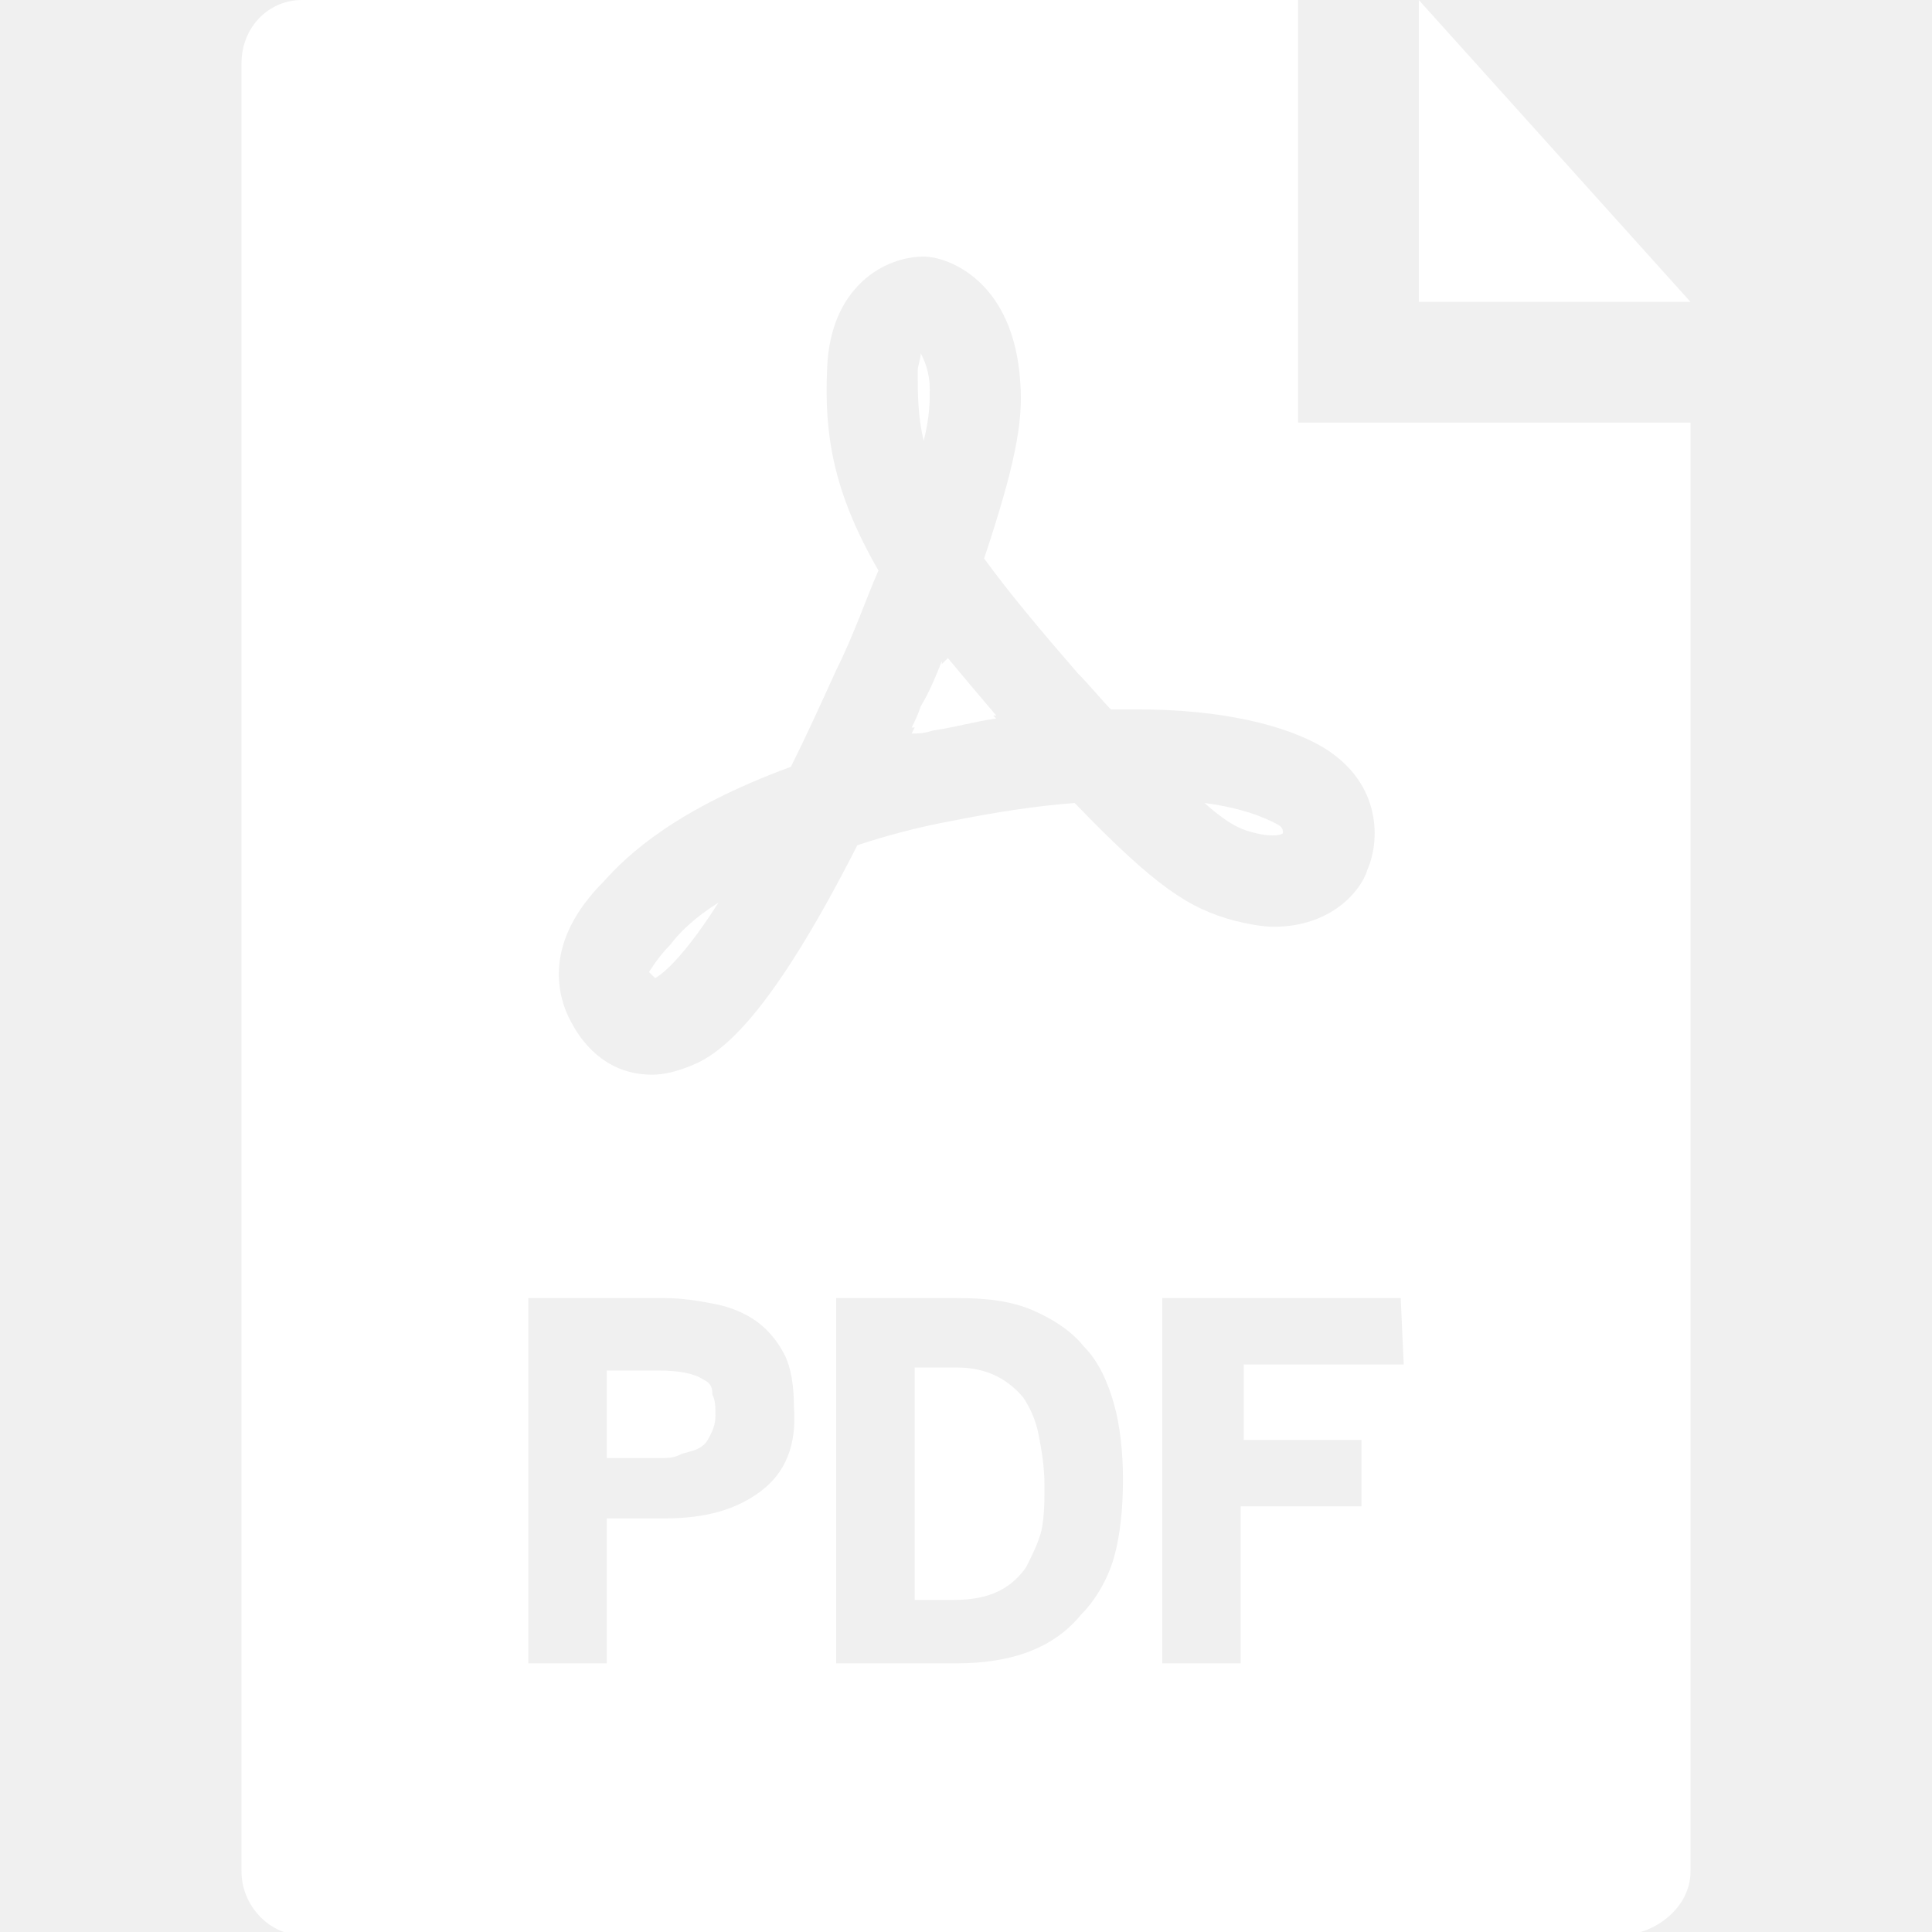
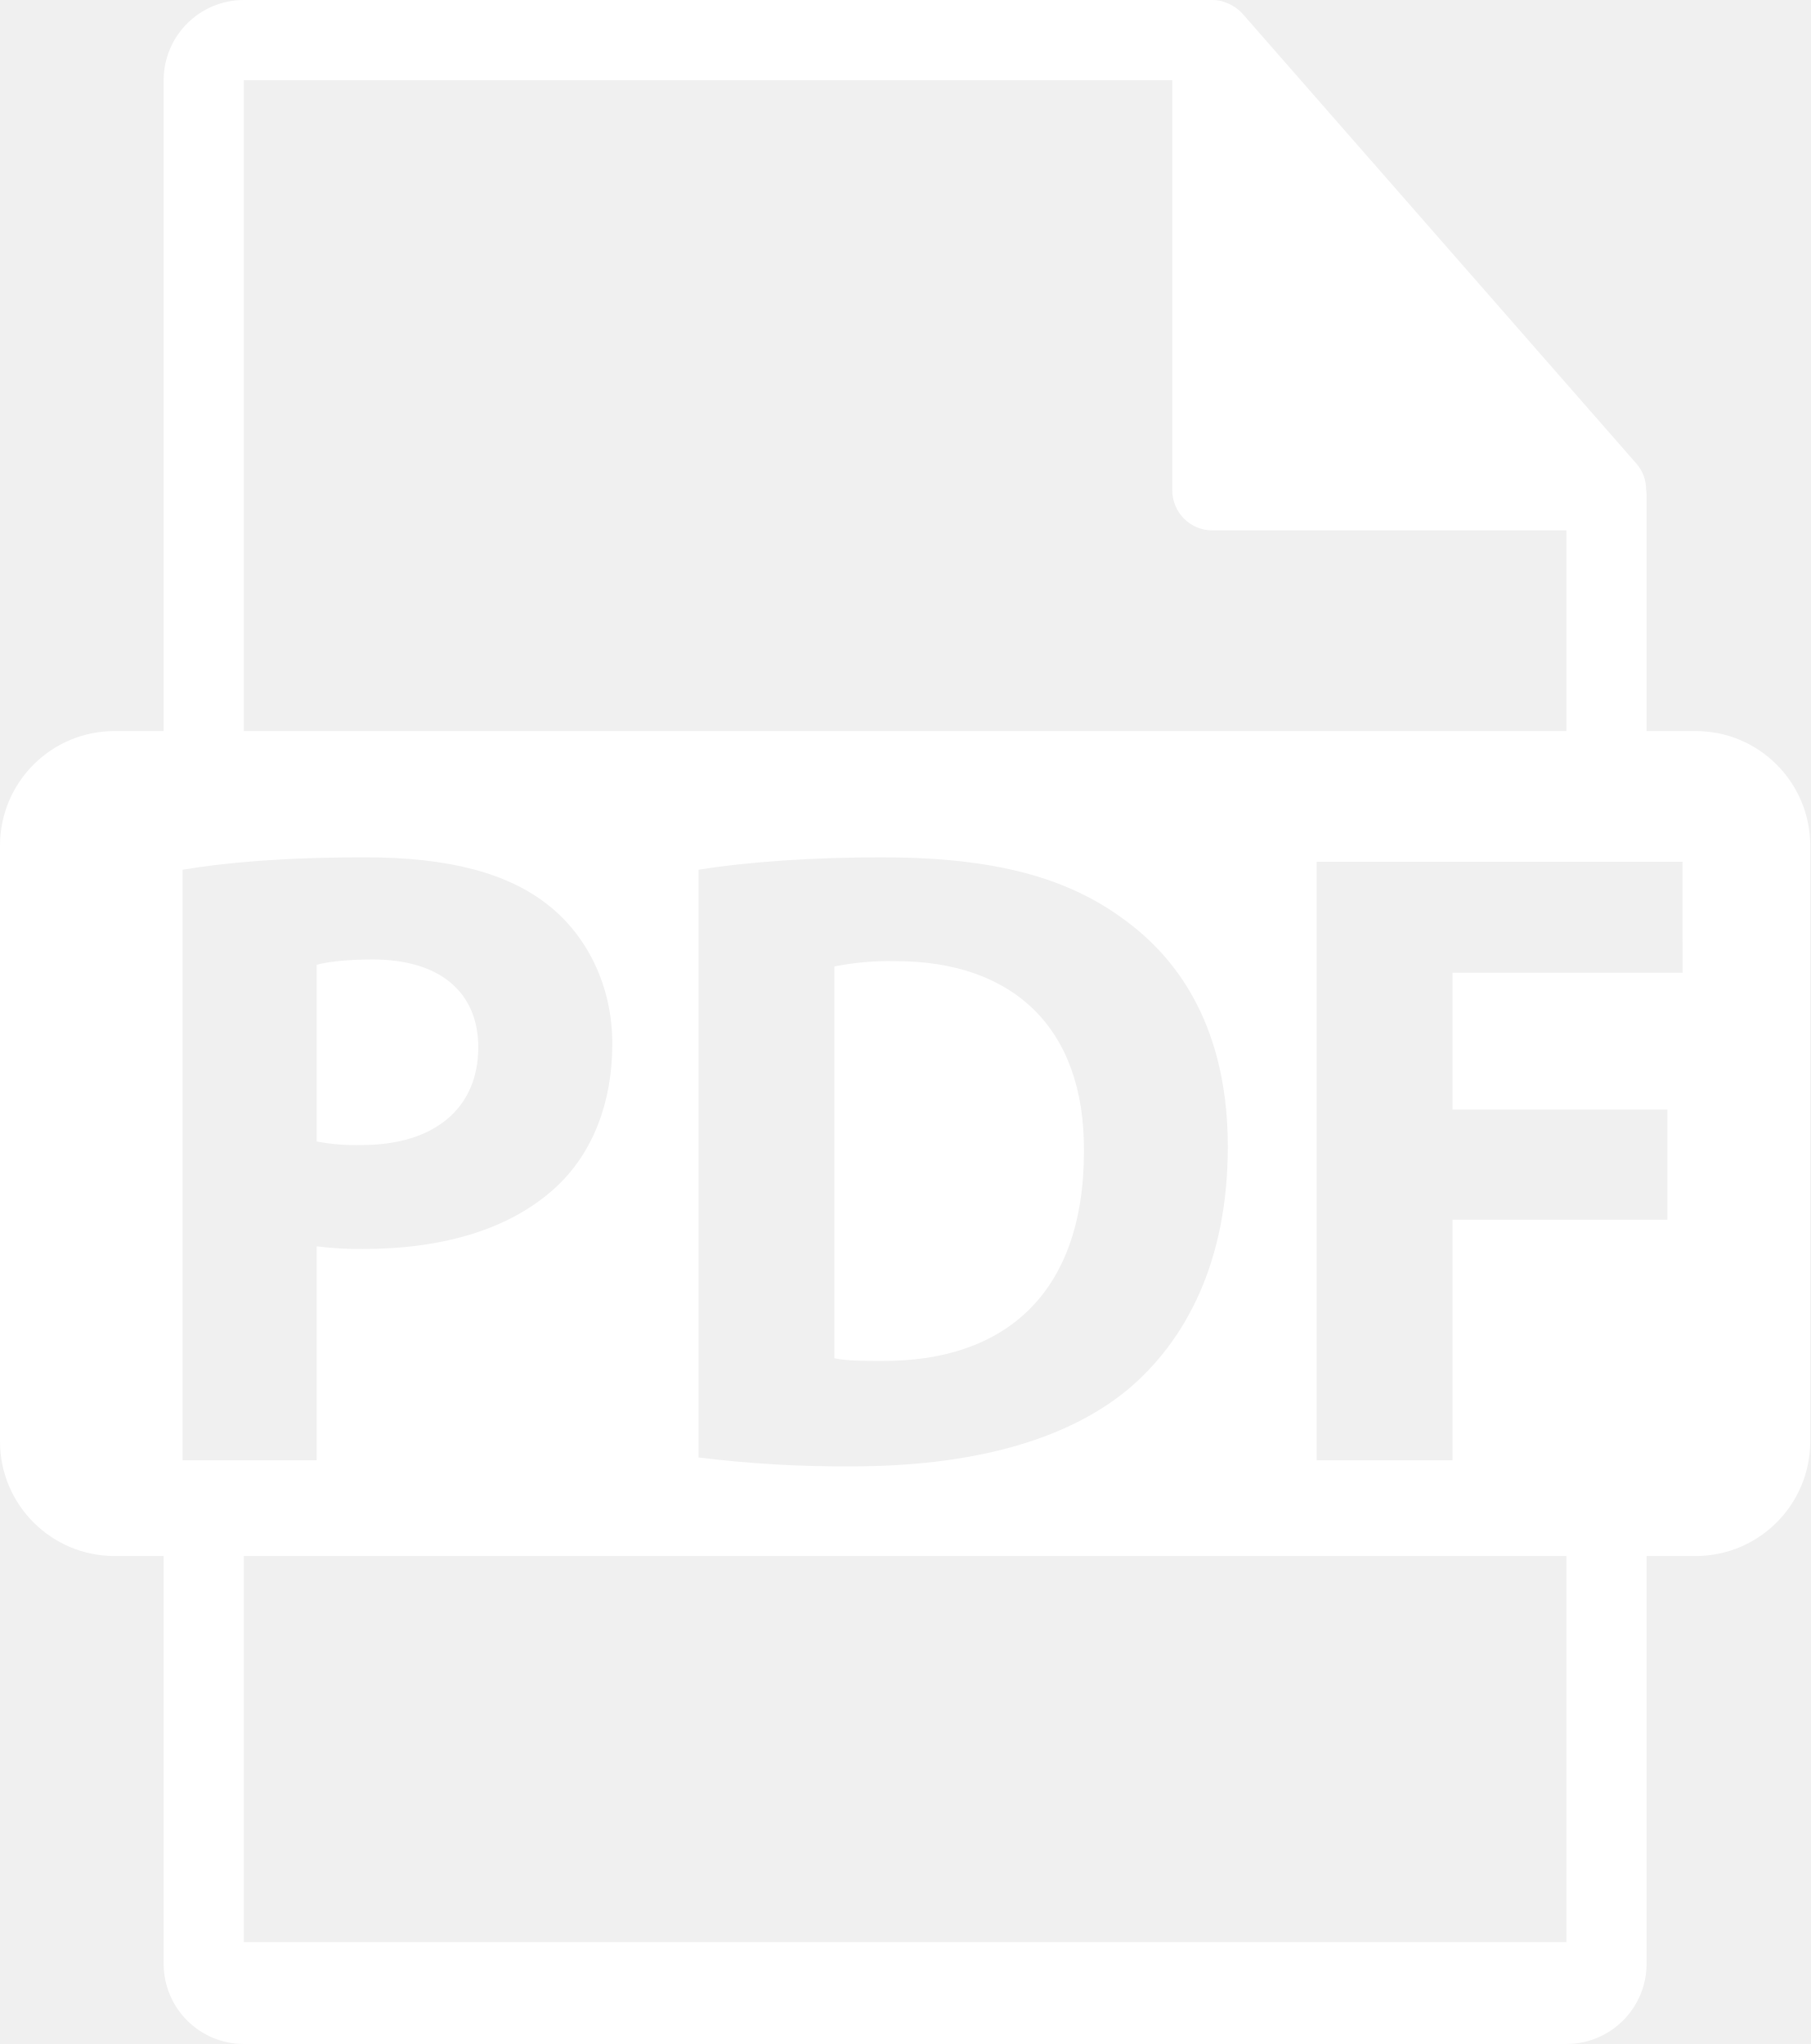
- <svg xmlns="http://www.w3.org/2000/svg" version="1.1" id="Layer_1" x="0px" y="0px" viewBox="0 0 64 64" style="enable-background:new 0 0 64 64;" xml:space="preserve">
-   <style type="text/css">
- 	.st0{fill:#FFFFFF;}
- </style>
-   <g>
-     <g>
-       <g>
-         <g>
-           <polygon class="st0" points="47,0 47,10 56,10     " />
-         </g>
-       </g>
-     </g>
-     <g>
-       <g>
-         <g>
-           <path class="st0" d="M21.7,32.4c0,0,0.7-0.3,2.1-2.5c-0.8,0.5-1.3,1-1.6,1.4c-0.4,0.4-0.7,0.9-0.7,0.9L21.7,32.4      C21.6,32.5,21.6,32.5,21.7,32.4z" />
-         </g>
-       </g>
-       <g>
-         <g>
-           <path class="st0" d="M23.3,45.7c-0.3-0.2-0.8-0.3-1.5-0.3h-1.7v2.9h1.7c0.3,0,0.5,0,0.7-0.1s0.4-0.1,0.6-0.2      c0.2-0.1,0.3-0.2,0.4-0.4s0.2-0.4,0.2-0.7s0-0.5-0.1-0.7C23.6,45.9,23.5,45.8,23.3,45.7z" />
-         </g>
-       </g>
-       <g>
-         <g>
-           <path class="st0" d="M42.5,27.6c0-0.1,0-0.2-0.2-0.3c-0.2-0.1-0.9-0.5-2.4-0.7c0.9,0.8,1.3,0.9,1.7,1S42.4,27.7,42.5,27.6z" />
-         </g>
-       </g>
-       <g>
-         <g>
-           <path class="st0" d="M30.8,12.9c0-0.6-0.2-1-0.3-1.2c0,0.2-0.1,0.4-0.1,0.6c0,0.7,0,1.5,0.2,2.3C30.8,13.8,30.8,13.3,30.8,12.9z      " />
-         </g>
-       </g>
-       <g>
-         <g>
-           <path class="st0" d="M30.9,24.2c0.7-0.1,1.4-0.3,2.1-0.4l-0.1-0.1H33c-0.6-0.7-1.1-1.3-1.6-1.9L31.2,22v-0.1      c-0.2,0.5-0.4,1-0.7,1.5c-0.1,0.3-0.2,0.5-0.3,0.7h0.1l-0.1,0.2C30.4,24.3,30.6,24.3,30.9,24.2z" />
-         </g>
-       </g>
-       <g>
-         <g>
-           <path class="st0" d="M43,14V0H10C8.9,0,8,0.9,8,2.1V62c0,1.1,0.9,2.1,2,2.1h43.7c1.1,0,2.3-0.9,2.3-2.1V14H43z M20,29.2      c0.8-0.9,2.4-2.4,6.2-3.8c0.5-1,1-2.1,1.5-3.2c0.6-1.2,1-2.4,1.4-3.3c-1.5-2.6-1.8-4.5-1.7-6.7c0.1-2.7,1.9-3.7,3.2-3.7      c0.8,0,3,0.8,3.2,4.2c0.1,1.3-0.2,2.8-1.2,5.8c0.8,1.1,1.8,2.3,3.1,3.8c0.4,0.4,0.8,0.9,1.1,1.2c0.3,0,0.6,0,0.9,0      c2.7,0,4.9,0.5,6.2,1.3c1.9,1.2,1.8,3.1,1.4,4c-0.2,0.7-1.2,1.9-3.1,1.9c-0.4,0-0.9-0.1-1.3-0.2c-1.5-0.4-2.6-1.1-5.3-3.9      c-1.3,0.1-2.6,0.3-4.1,0.6c-1.1,0.2-2.2,0.5-3.1,0.8c-2.9,5.7-4.5,6.9-5.5,7.3c-0.5,0.2-0.9,0.3-1.3,0.3c-1.4,0-2.2-0.9-2.6-1.6      C18.4,33,18,31.2,20,29.2z M25.2,49.4c-0.8,0.6-1.8,0.9-3.2,0.9h-1.9v4.8h-2.6V43H22c0.6,0,1.2,0.1,1.7,0.2      c0.5,0.1,1,0.3,1.4,0.6s0.7,0.7,0.9,1.1s0.3,1,0.3,1.7C26.4,47.9,26,48.8,25.2,49.4z M36.9,51.6c-0.2,0.7-0.6,1.4-1.1,1.9      c-0.9,1.1-2.3,1.6-4.1,1.6h-4V43h4c1,0,1.8,0.1,2.5,0.4c0.7,0.3,1.3,0.7,1.7,1.2c0.5,0.5,0.8,1.2,1,1.9s0.3,1.6,0.3,2.5      C37.2,50,37.1,50.9,36.9,51.6z M46.5,45.2h-5.3v2.5h3.9v2.2h-4v5.2h-2.6V43h7.9L46.5,45.2L46.5,45.2z" />
-         </g>
-       </g>
-       <g>
-         <g>
-           <path class="st0" d="M33.9,46.3c-0.5-0.6-1.2-1-2.2-1h-1.4V53h1.3c0.6,0,1.1-0.1,1.5-0.3s0.7-0.5,0.9-0.8      c0.2-0.4,0.4-0.8,0.5-1.2c0.1-0.5,0.1-1,0.1-1.5c0-0.6-0.1-1.2-0.2-1.7C34.3,47,34.1,46.6,33.9,46.3z" />
-         </g>
-       </g>
-     </g>
-   </g>
+ <svg xmlns="http://www.w3.org/2000/svg" viewBox="0 0 487.79 550.8">
+   <path d="M128.88,282.23c0-14.83-10.3-23.68-28.47-23.68-7.41,0-12.44.71-15.07,1.43V307.6a56.5,56.5,0,0,0,12.19.95C116.92,308.55,128.88,298.74,128.88,282.23Z" style="fill:#fff" />
+   <path d="M241.37,259a76,76,0,0,0-16.52,1.43V366c3.12.73,8.14.73,12.69.73,33,.23,54.55-17.95,54.55-56.47C292.34,276.72,272.71,259,241.37,259Z" style="fill:#fff" />
+   <path d="M456.92,197H443.7V133.2a9.31,9.31,0,0,0-.12-1.2,10.6,10.6,0,0,0-2.56-7L334.82,3.69s-.06,0-.08-.08a10.72,10.72,0,0,0-2.15-1.8c-.23-.15-.46-.28-.71-.42a11.13,11.13,0,0,0-2.13-.9c-.2-.06-.38-.14-.58-.19A10.77,10.77,0,0,0,326.69,0H65.7A21.62,21.62,0,0,0,44.1,21.6V197H30.87A30.87,30.87,0,0,0,0,227.89V388.43A30.88,30.88,0,0,0,30.87,419.3H44.1V529.2a21.62,21.62,0,0,0,21.6,21.6H422.1a21.63,21.63,0,0,0,21.6-21.6V419.3h13.23a30.88,30.88,0,0,0,30.87-30.87V227.89A30.87,30.87,0,0,0,456.92,197ZM65.7,21.6H315.89V132.12a10.8,10.8,0,0,0,10.8,10.8H422.1V197H65.7ZM330.86,309c0,30.88-11.24,52.17-26.82,65.33-17,14.12-42.82,20.81-74.4,20.81a317,317,0,0,1-41.4-2.39V234.37c13.4-2.15,30.88-3.35,49.3-3.35,30.61,0,50.48,5.51,66,17.23C320.32,260.69,330.86,280.55,330.86,309ZM49.2,393.5V234.37c11.24-1.9,27-3.35,49.3-3.35,22.49,0,38.53,4.31,49.29,12.93,10.29,8.13,17.21,21.53,17.21,37.33s-5.25,29.2-14.83,38.29c-12.44,11.73-30.87,17-52.41,17a91.31,91.31,0,0,1-12.43-.72V393.5H49.2ZM422.1,523.35H65.7V419.3H422.1V523.35Zm31.3-261.23h-62V299h57.91v29.67H391.4V393.5H354.81V232.22h98.58Z" style="fill:#fff" />
</svg>
